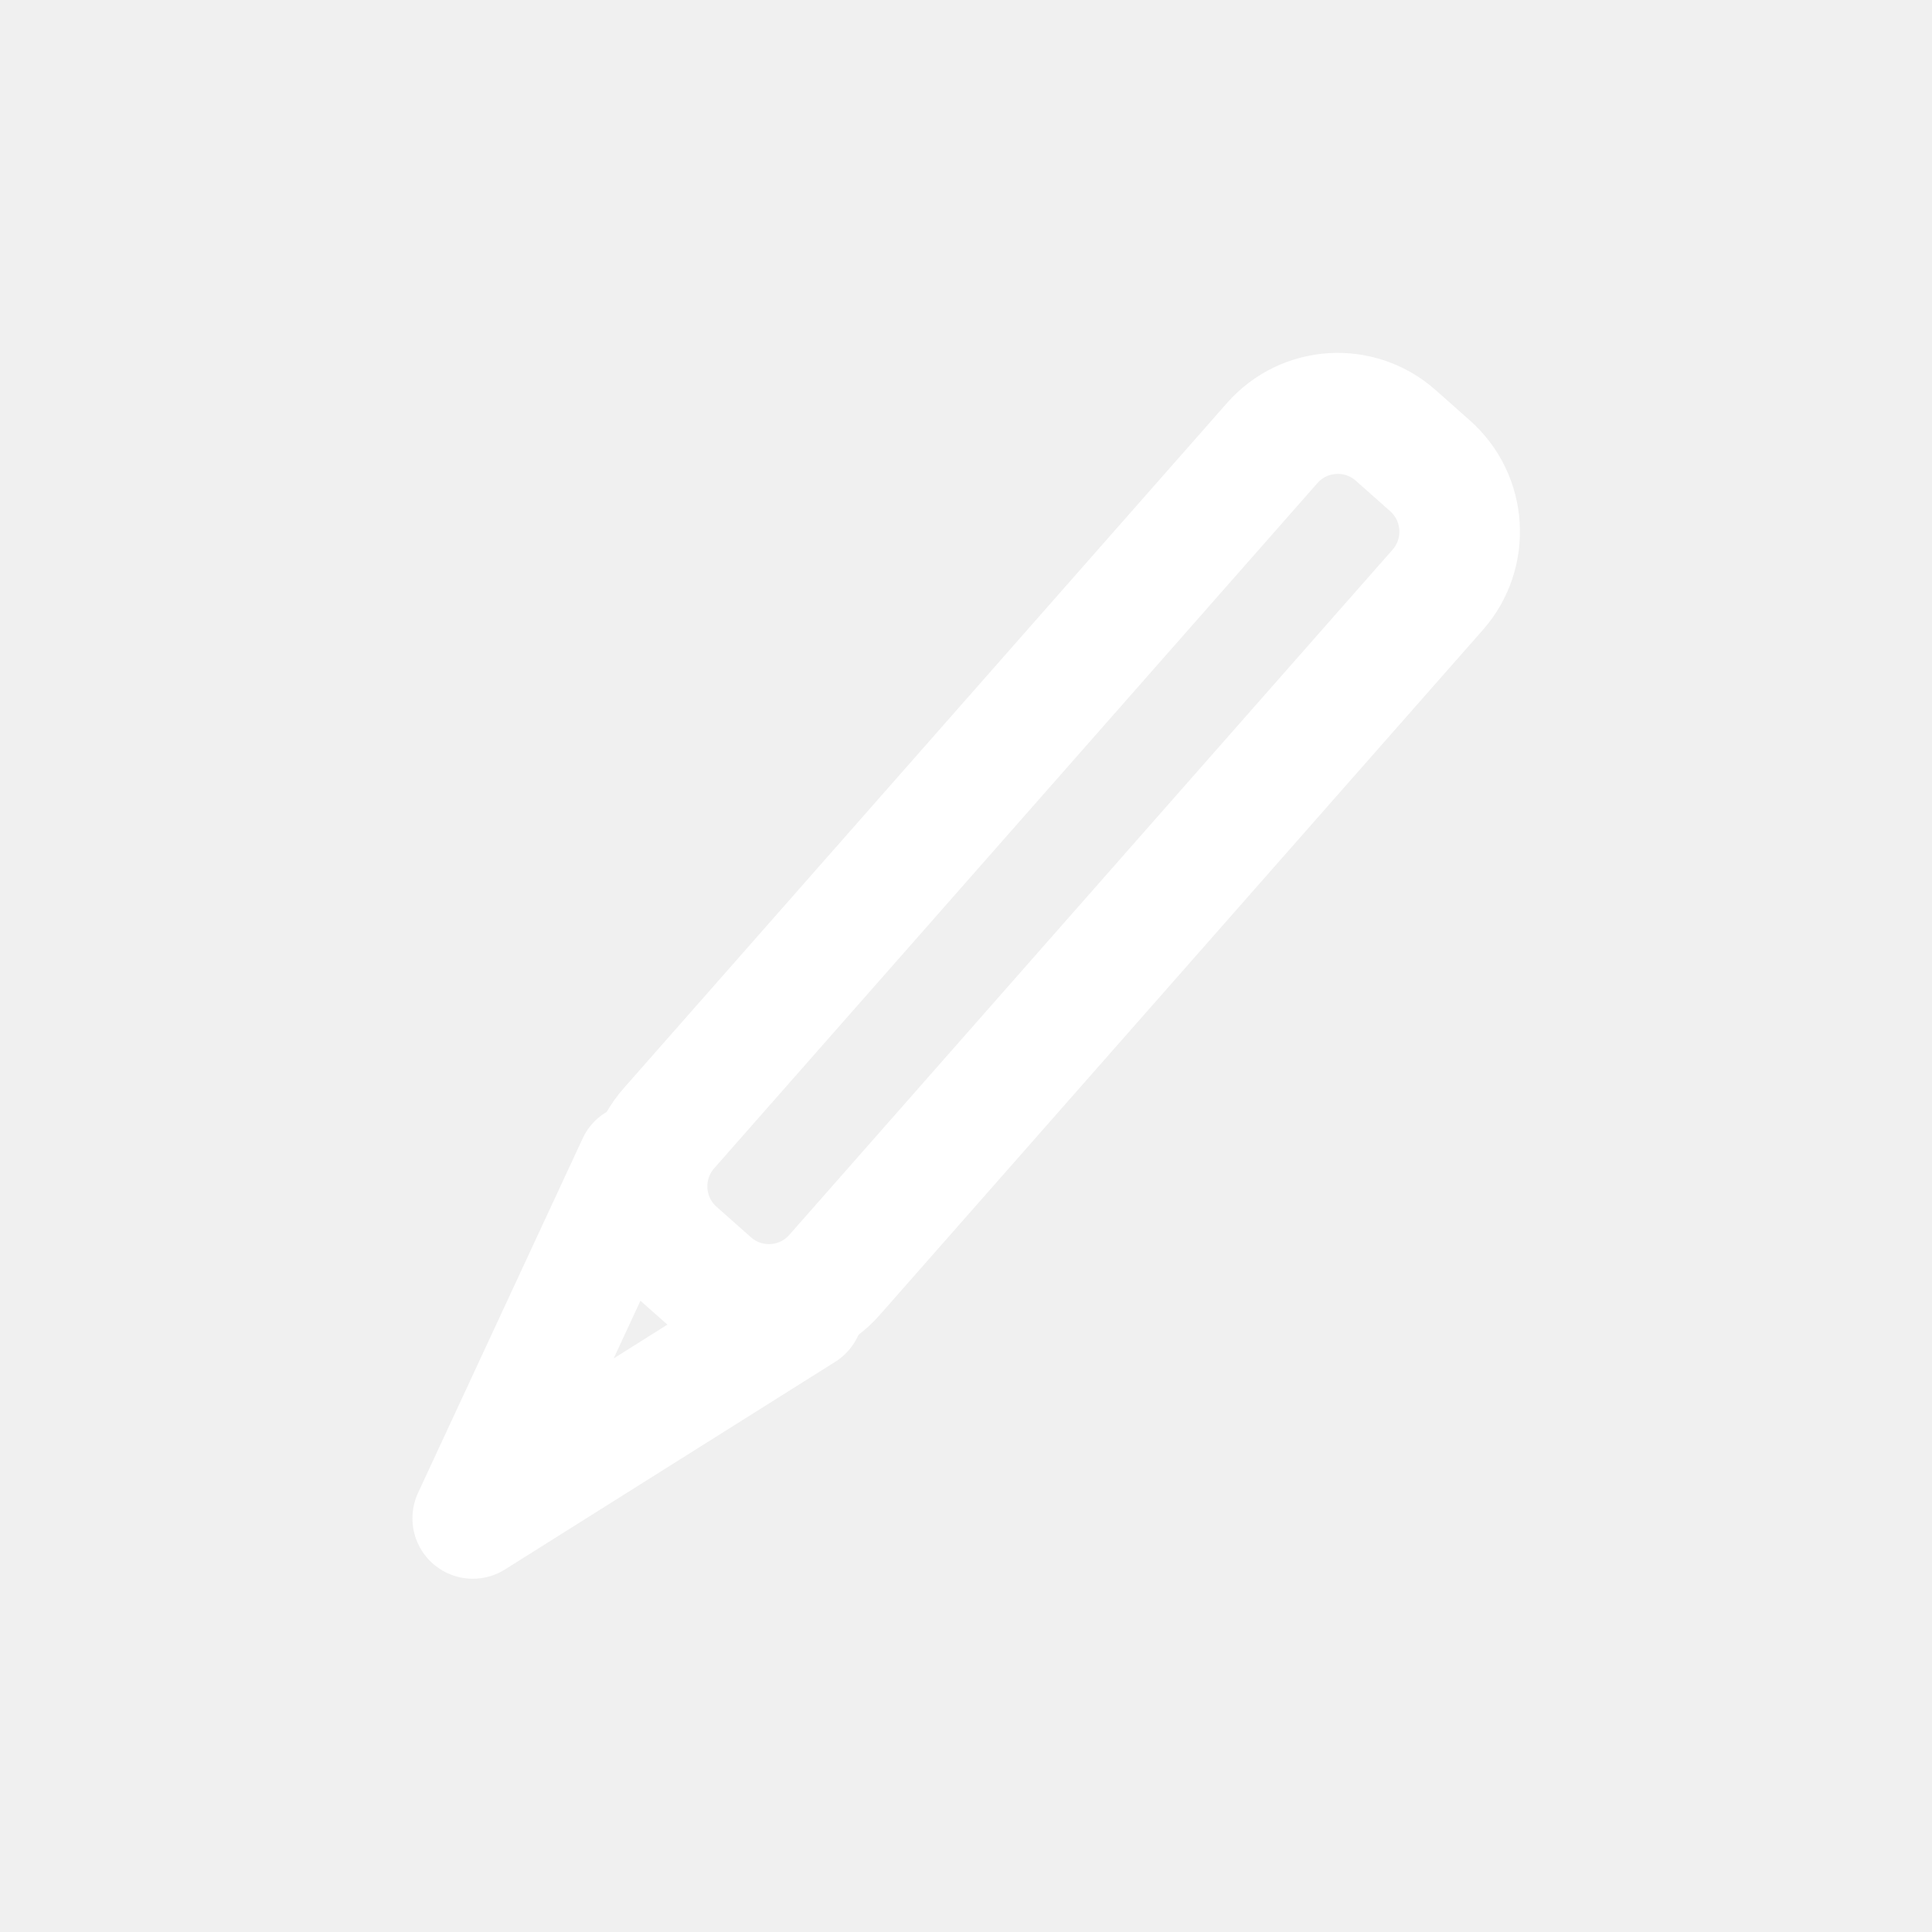
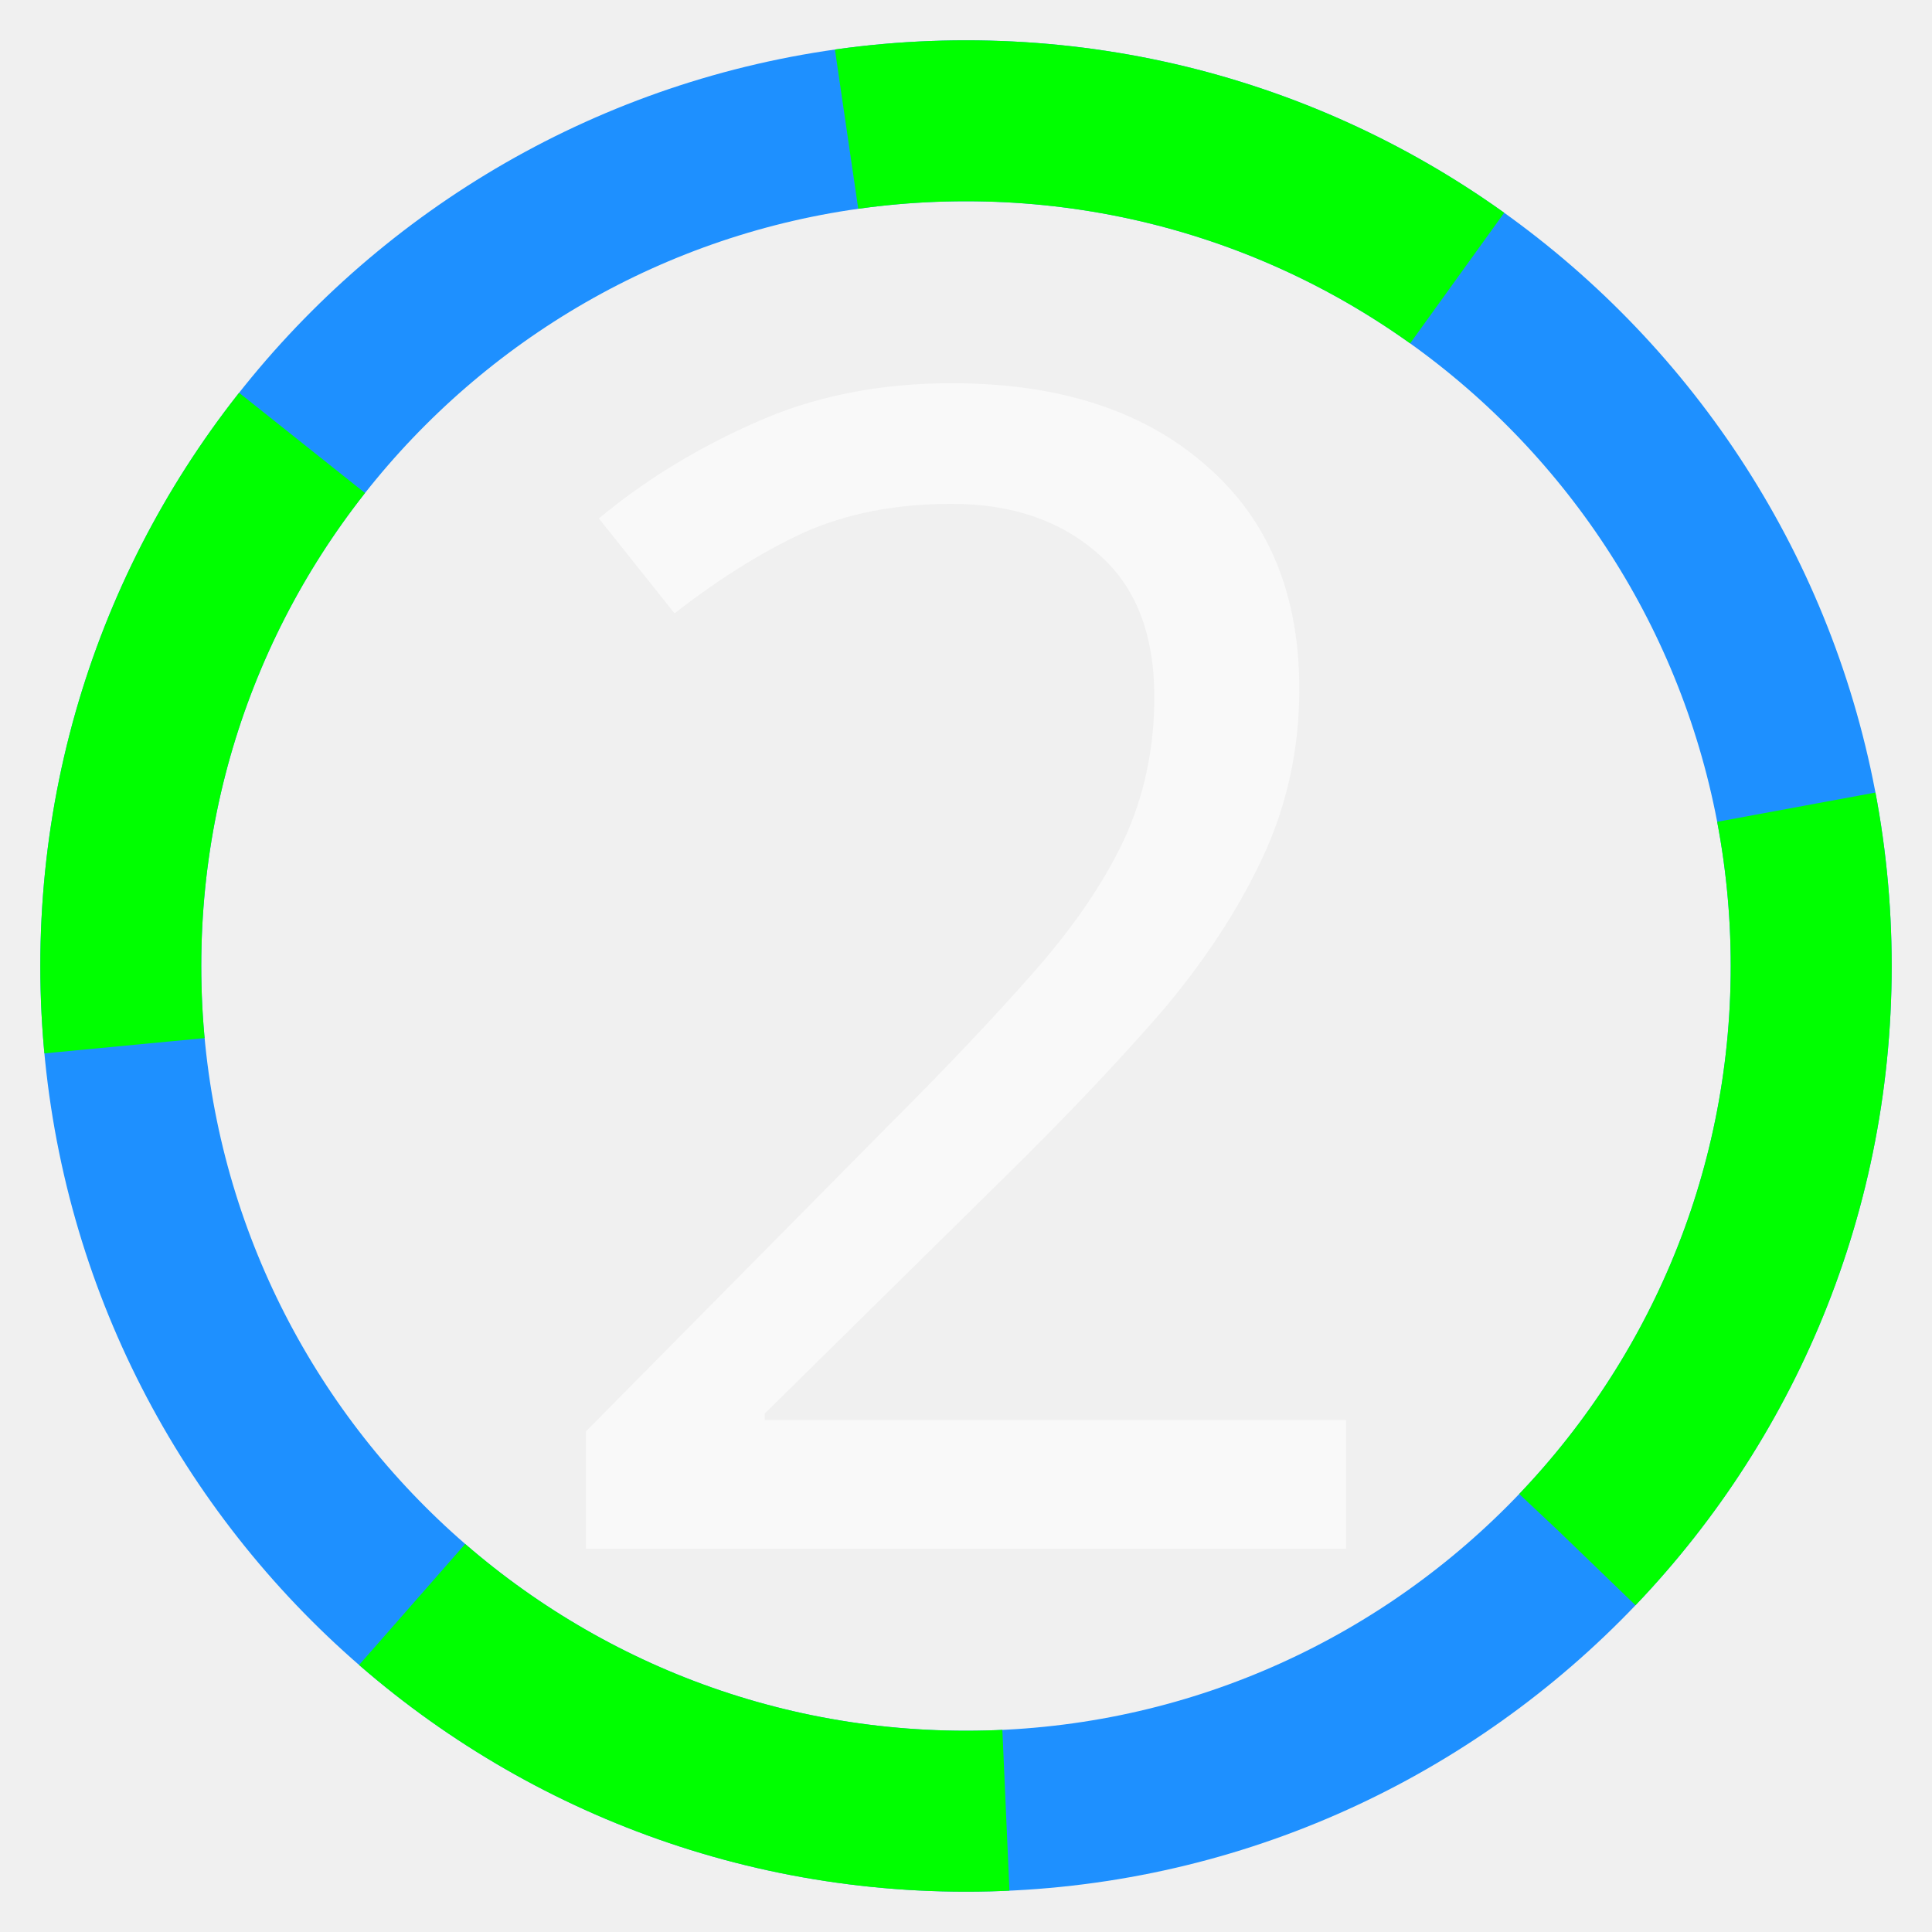
<svg xmlns="http://www.w3.org/2000/svg" width="48" height="48" viewBox="0 0 12.7 12.7" version="1.1" id="svg1">
  <defs id="defs1" />
  <g id="layer1" transform="matrix(1.090909,0,0,1.090909,-0.5772726,-0.577273)" style="fill:none;stroke:none">
    <rect style="fill:none;stroke:none;stroke-width:0.265" id="rect4" width="11.642" height="11.642" x="0.529" y="0.529" />
  </g>
  <g id="layer2" transform="translate(0,15.875)" style="display:inline">
-     <g id="g2" transform="matrix(1.210179,0,0,1.193158,14.84058,-20.23256)" style="stroke-width:0.832">
+     <g id="g2" transform="matrix(1.210179,0,0,1.193158,27.38835,-20.48267)" style="stroke-width:0.832">
      <path style="fill:none;stroke:#ffffff;stroke-width:0.661;stroke-linecap:round;stroke-dasharray:none" d="M 4.616,9.818 H 8.084" id="path3" transform="translate(0,-29.10417)" />
      <path style="fill:none;stroke:#ffffff;stroke-width:0.661;stroke-linecap:round;stroke-dasharray:none" d="m 4.616,2.882 3.468,10e-8" id="path2" transform="translate(0,-29.10417)" />
      <path style="fill:none;stroke:#ffffff;stroke-width:0.661;stroke-linecap:butt;stroke-dasharray:none" d="m 6.35,9.818 2e-7,-6.936" id="path1" transform="translate(0,-29.10417)" />
    </g>
  </g>
  <g id="layer6">
-     <g id="g17" transform="translate(0.00708965,15.94576)" style="display:inline">
+     <g id="g17" transform="translate(18.73759,-21.45804)" style="display:inline">
      <rect style="fill:none;stroke:#ffffff;stroke-width:0.794;stroke-linecap:round" id="rect1" width="1.454" height="7.153" x="-2.341" y="-15.872" ry="0.576" transform="matrix(0.7482886,0.6633733,-0.6608057,0.750557,0,0)" />
      <path style="fill:none;stroke:#ffffff;stroke-width:0.794;stroke-linecap:round;stroke-linejoin:round" d="M 5.272,-7.33 3.101,-5.965 4.183,-8.295" id="path17" />
    </g>
  </g>
  <g id="layer4">
-     <path style="fill:none;stroke:#ffffff;stroke-width:1.323;stroke-linecap:round;stroke-linejoin:miter;stroke-dasharray:none" d="M 20.979,-12.793 V -23.377" id="path12" />
-     <path style="fill:none;stroke:#ffffff;stroke-width:1.323;stroke-linecap:round;stroke-linejoin:miter;stroke-dasharray:none" d="m 24.419,-12.793 v -7.833" id="path13" />
-     <path style="fill:none;stroke:#ffffff;stroke-width:1.323;stroke-linecap:round;stroke-linejoin:miter;stroke-dasharray:none" d="M 27.859,-12.793 V -17.981" id="path14" />
-     <path style="fill:none;stroke:#ffffff;stroke-width:1.323;stroke-linecap:round;stroke-linejoin:miter;stroke-dasharray:none" d="m 31.298,-12.793 v -3.6" id="path15" />
+     <g id="g9">
+       <path style="fill:none;stroke:#ffffff;stroke-width:1.323;stroke-linecap:round;stroke-linejoin:miter;stroke-dasharray:none" d="M 20.979,-12.793 V -23.377" id="path12" />
+       <path style="fill:none;stroke:#ffffff;stroke-width:1.323;stroke-linecap:round;stroke-linejoin:miter;stroke-dasharray:none" d="m 24.419,-12.793 v -7.833" id="path13" />
+       <path style="fill:none;stroke:#ffffff;stroke-width:1.323;stroke-linecap:round;stroke-linejoin:miter;stroke-dasharray:none" d="M 27.859,-12.793 V -17.981" id="path14" />
+       <path style="fill:none;stroke:#ffffff;stroke-width:1.323;stroke-linecap:round;stroke-linejoin:miter;stroke-dasharray:none" d="m 31.298,-12.793 v -3.6" id="path15" />
+     </g>
  </g>
  <g id="layer5">
    <g id="g3" transform="translate(18.7382,-10.46419)">
      <circle style="fill:none;stroke:#ffffff;stroke-width:0.485;stroke-linecap:round;stroke-linejoin:miter;stroke-dasharray:none" id="path16" cx="6.35" cy="6.35" r="5.336" transform="matrix(1.090909,0,0,1.090909,-0.5772726,-0.577273)" />
      <circle style="fill:none;stroke:#ffffff;stroke-width:0.529;stroke-linecap:round;stroke-linejoin:miter;stroke-dasharray:none" id="circle1" cx="6.35" cy="6.35" r="3.865" />
      <circle style="fill:none;stroke:#ffffff;stroke-width:0.529;stroke-linecap:round;stroke-linejoin:miter;stroke-dasharray:none" id="circle2" cx="6.35" cy="6.35" r="2.015" />
      <circle style="fill:#ffffff;stroke:none;stroke-width:0.529;stroke-linecap:round;stroke-linejoin:miter;stroke-dasharray:none" id="circle2-3" cx="2.221" cy="2.221" r="0.961" />
      <circle style="fill:#ffffff;stroke:none;stroke-width:0.529;stroke-linecap:round;stroke-linejoin:miter;stroke-dasharray:none" id="circle2-3-3" cx="9.455" cy="4.049" r="0.789" />
      <circle style="fill:#ffffff;stroke:none;stroke-width:0.529;stroke-linecap:round;stroke-linejoin:miter;stroke-dasharray:none" id="circle2-3-1" cx="5.234" cy="8.027" r="0.681" />
    </g>
  </g>
  <g id="layer3">
    <g id="g1" transform="matrix(1.102284,0,0,1.312867,19.11934,-52.68796)" style="stroke-width:0.831">
      <path style="fill:none;stroke:#ffffff;stroke-width:0.66;stroke-linecap:butt;stroke-dasharray:none" d="m 1.42,-5.411 3e-7,-8.243" id="path5" transform="translate(0,15.875)" />
      <path style="fill:none;stroke:#ffffff;stroke-width:0.66;stroke-linecap:round;stroke-dasharray:none" d="M 1.42,-13.654 H 11.28" id="path5-2" transform="translate(0,15.875)" />
      <path style="fill:none;stroke:#ffffff;stroke-width:0.66;stroke-linecap:round;stroke-dasharray:none" d="M 1.423,-5.411 H 11.274" id="path6" transform="translate(0,15.875)" />
      <path style="fill:none;stroke:#ffffff;stroke-width:0.66;stroke-linecap:round;stroke-dasharray:none" d="M 1.42,-11.538 H 11.28" id="path4" transform="translate(0,15.875)" />
      <path style="fill:none;stroke:#ffffff;stroke-width:0.66;stroke-linecap:butt;stroke-dasharray:none" d="m 11.28,-5.411 v -8.243" id="path7" transform="translate(0,15.875)" />
      <path style="fill:none;stroke:#ffffff;stroke-width:0.66;stroke-linecap:round;stroke-dasharray:none" d="M 1.42,-9.421 H 11.28" id="path8" transform="translate(0,15.875)" />
      <path style="fill:none;stroke:#ffffff;stroke-width:0.66;stroke-linecap:round;stroke-dasharray:none" d="M 1.42,-7.304 H 11.28" id="path9" transform="translate(0,15.875)" />
      <path style="fill:none;stroke:#ffffff;stroke-width:0.66;stroke-linecap:butt;stroke-dasharray:none" d="m 7.993,-5.411 v -6.127" id="path10" transform="translate(0,15.875)" />
      <path style="fill:none;stroke:#ffffff;stroke-width:0.66;stroke-linecap:butt;stroke-dasharray:none" d="m 4.707,-5.411 v -6.127" id="path11" transform="translate(0,15.875)" />
    </g>
    <text xml:space="preserve" style="font-size:7.056px;text-align:start;writing-mode:lr-tb;direction:ltr;text-anchor:start;fill:#000000;stroke-width:0.794" x="19.961" y="-52.188" id="text1">
      <tspan id="tspan1" style="fill:#ffffff;stroke:none;stroke-width:0.794" x="19.961" y="-52.188">stack</tspan>
    </text>
  </g>
+   <g id="layer8">
+     <path d="M 8.848,10.181 H 3.852 V 9.409 L 5.831,7.408 Q 6.403,6.837 6.794,6.392 q 0.392,-0.444 0.593,-0.868 0.201,-0.434 0.201,-0.942 0,-0.624 -0.37,-0.942 -0.37,-0.328 -0.963,-0.328 -0.55,0 -0.974,0.19 Q 4.868,3.694 4.434,4.032 L 3.937,3.408 Q 4.382,3.037 4.953,2.783 5.535,2.519 6.255,2.519 q 1.058,0 1.672,0.54 0.614,0.529 0.614,1.471 0,0.593 -0.243,1.111 -0.243,0.519 -0.677,1.027 -0.434,0.497 -1.016,1.069 L 5.027,9.292 v 0.042 h 3.821 z" id="text3" style="font-size:10.583px;fill:#f9f9f9;stroke-width:0.794;stroke-linecap:round;stroke-linejoin:round" aria-label="2" />
+     <path d="M -3.482,10.128 H -4.392 V 4.847 q 0,-0.455 0.011,-0.73 0.011,-0.275 0.032,-0.571 -0.169,0.169 -0.307,0.286 -0.138,0.116 -0.349,0.296 l -0.804,0.656 -0.487,-0.624 2.043,-1.587 h 0.773 z" id="text4" style="fill:#f9f9f9;stroke-width:0.794;stroke-linecap:round;stroke-linejoin:round" aria-label="1" />
+     <circle style="fill:none;stroke:#1e90ff;stroke-width:1.058;stroke-miterlimit:0;stroke-dasharray:none;stroke-dashoffset:0;stroke-opacity:1" id="path18" cx="6.35" cy="6.35" r="5.556" />
+     <circle style="fill:none;stroke:#00ff00;stroke-width:1.058;stroke-miterlimit:0;stroke-dasharray:4.233;stroke-dashoffset:0;stroke-opacity:1" id="circle18" cx="6.35" cy="6.35" r="5.556" />
+   </g>
</svg>
